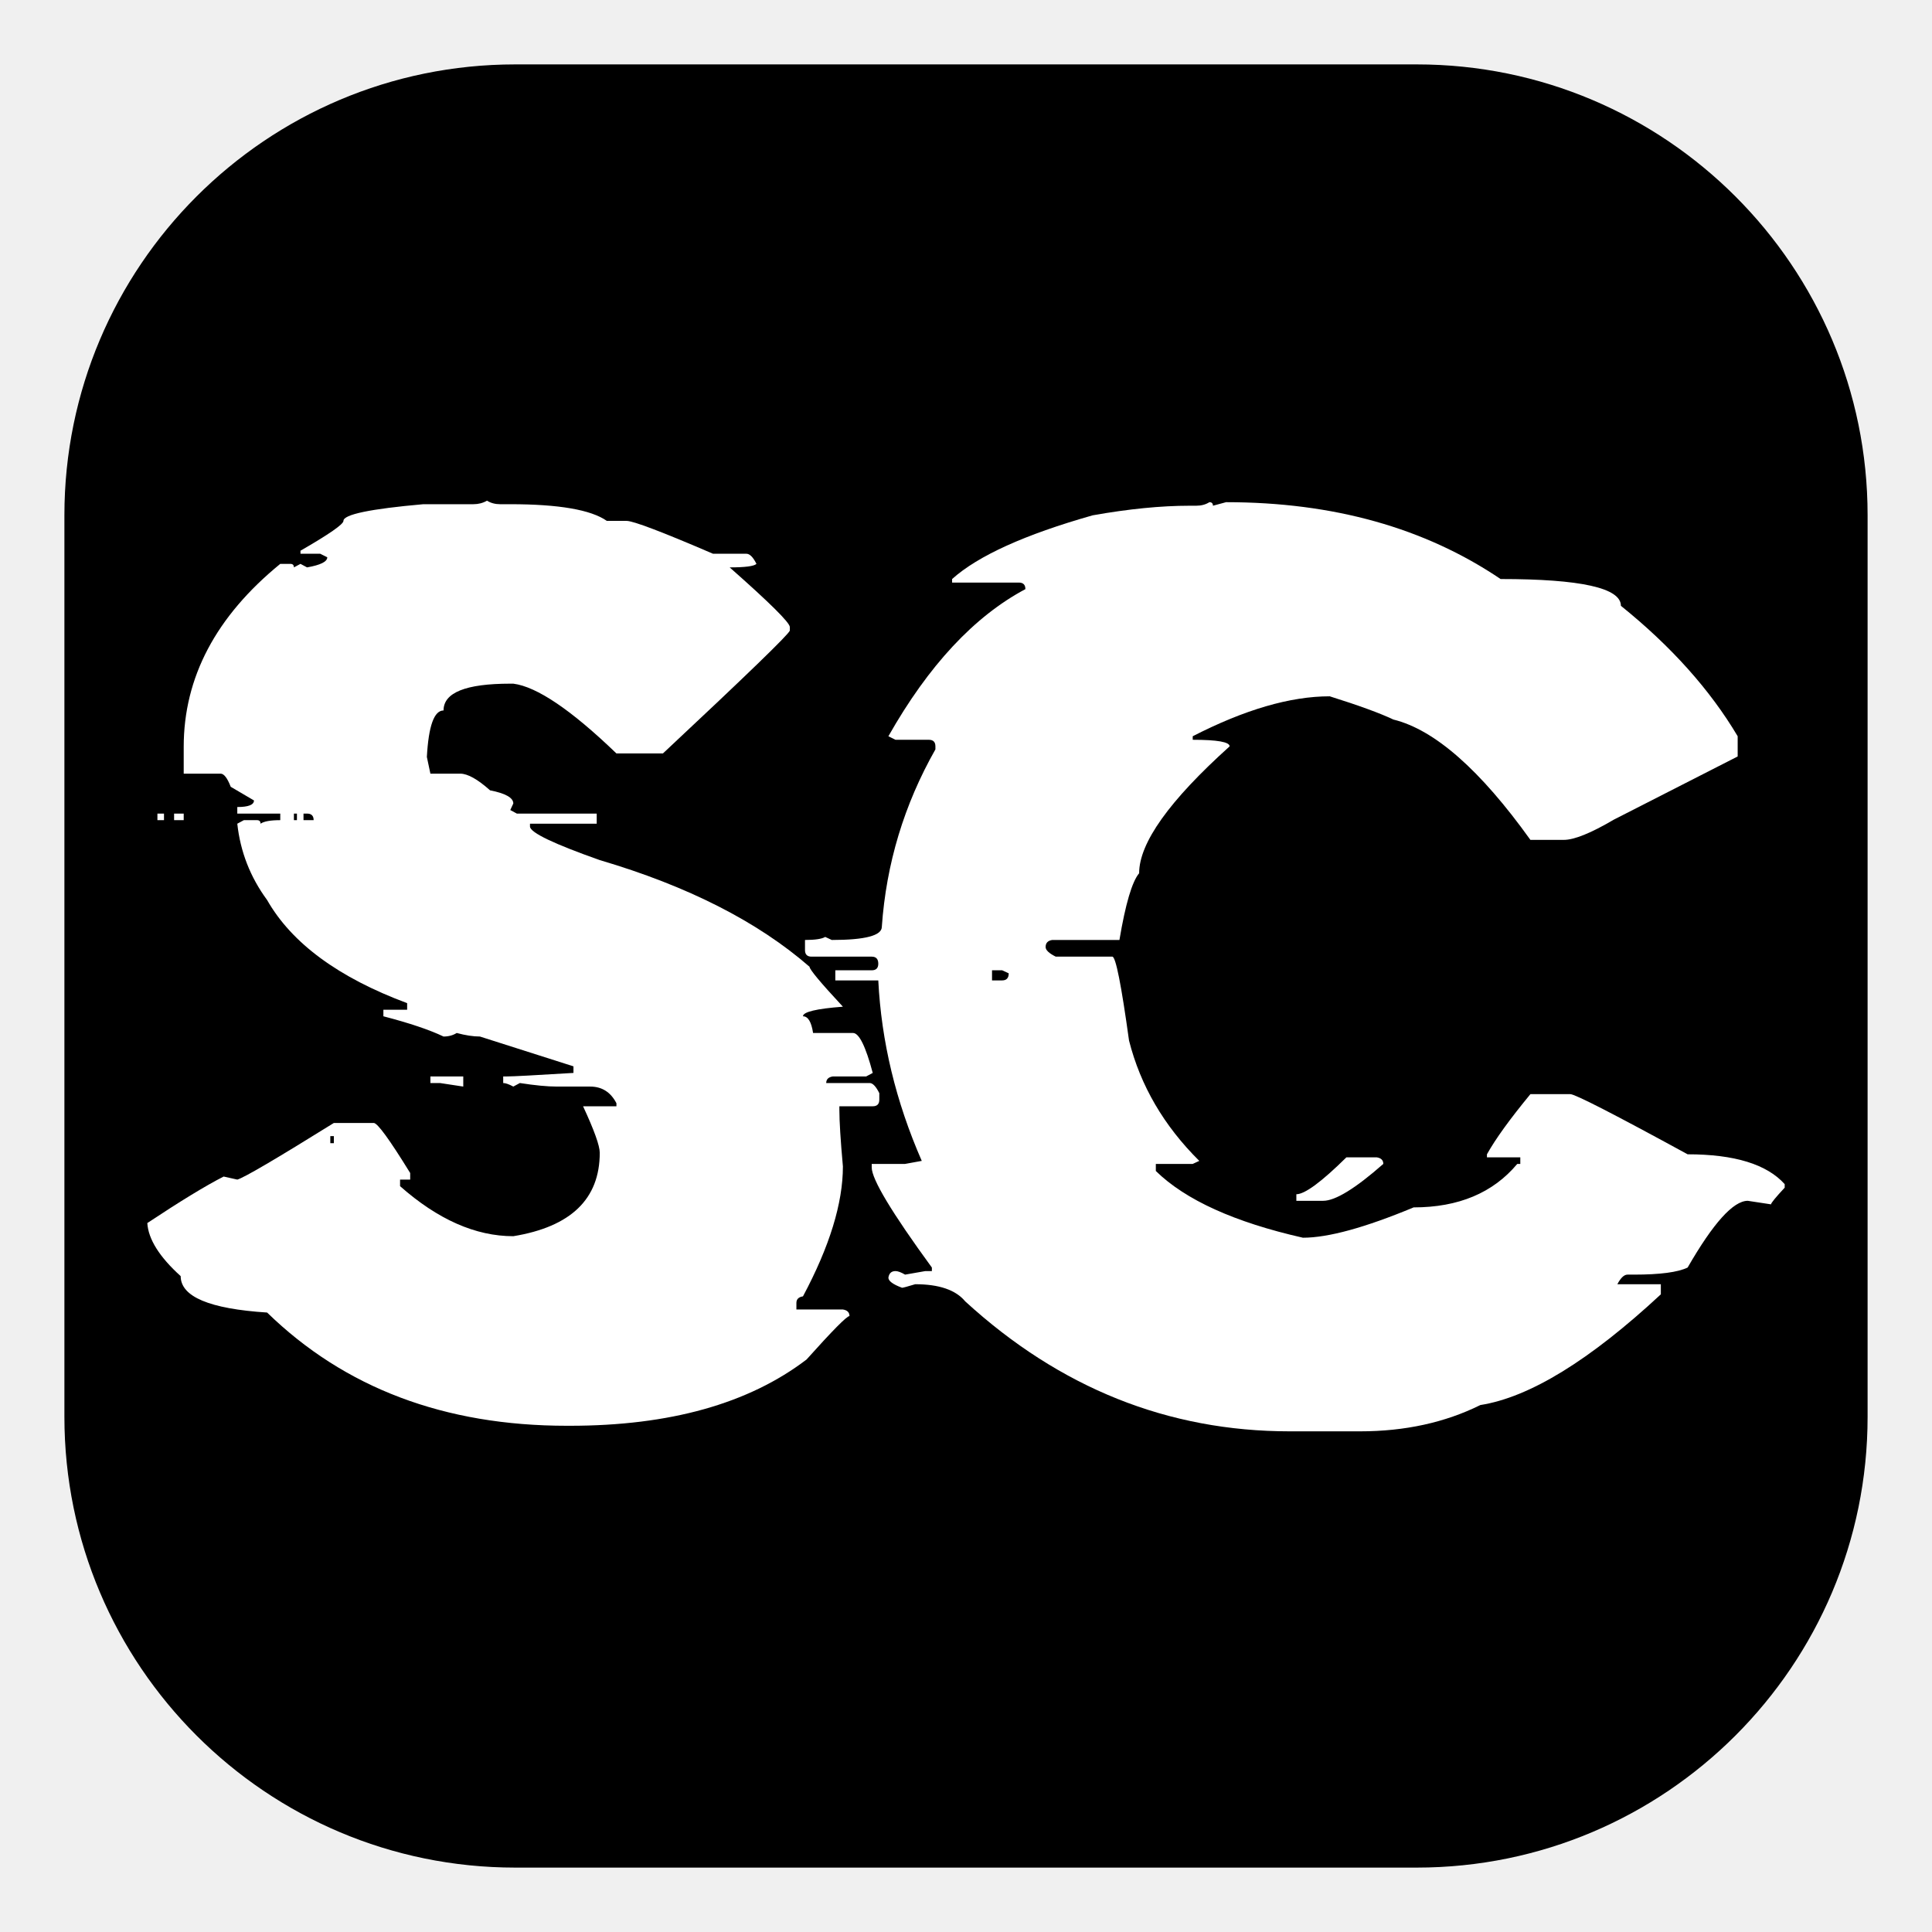
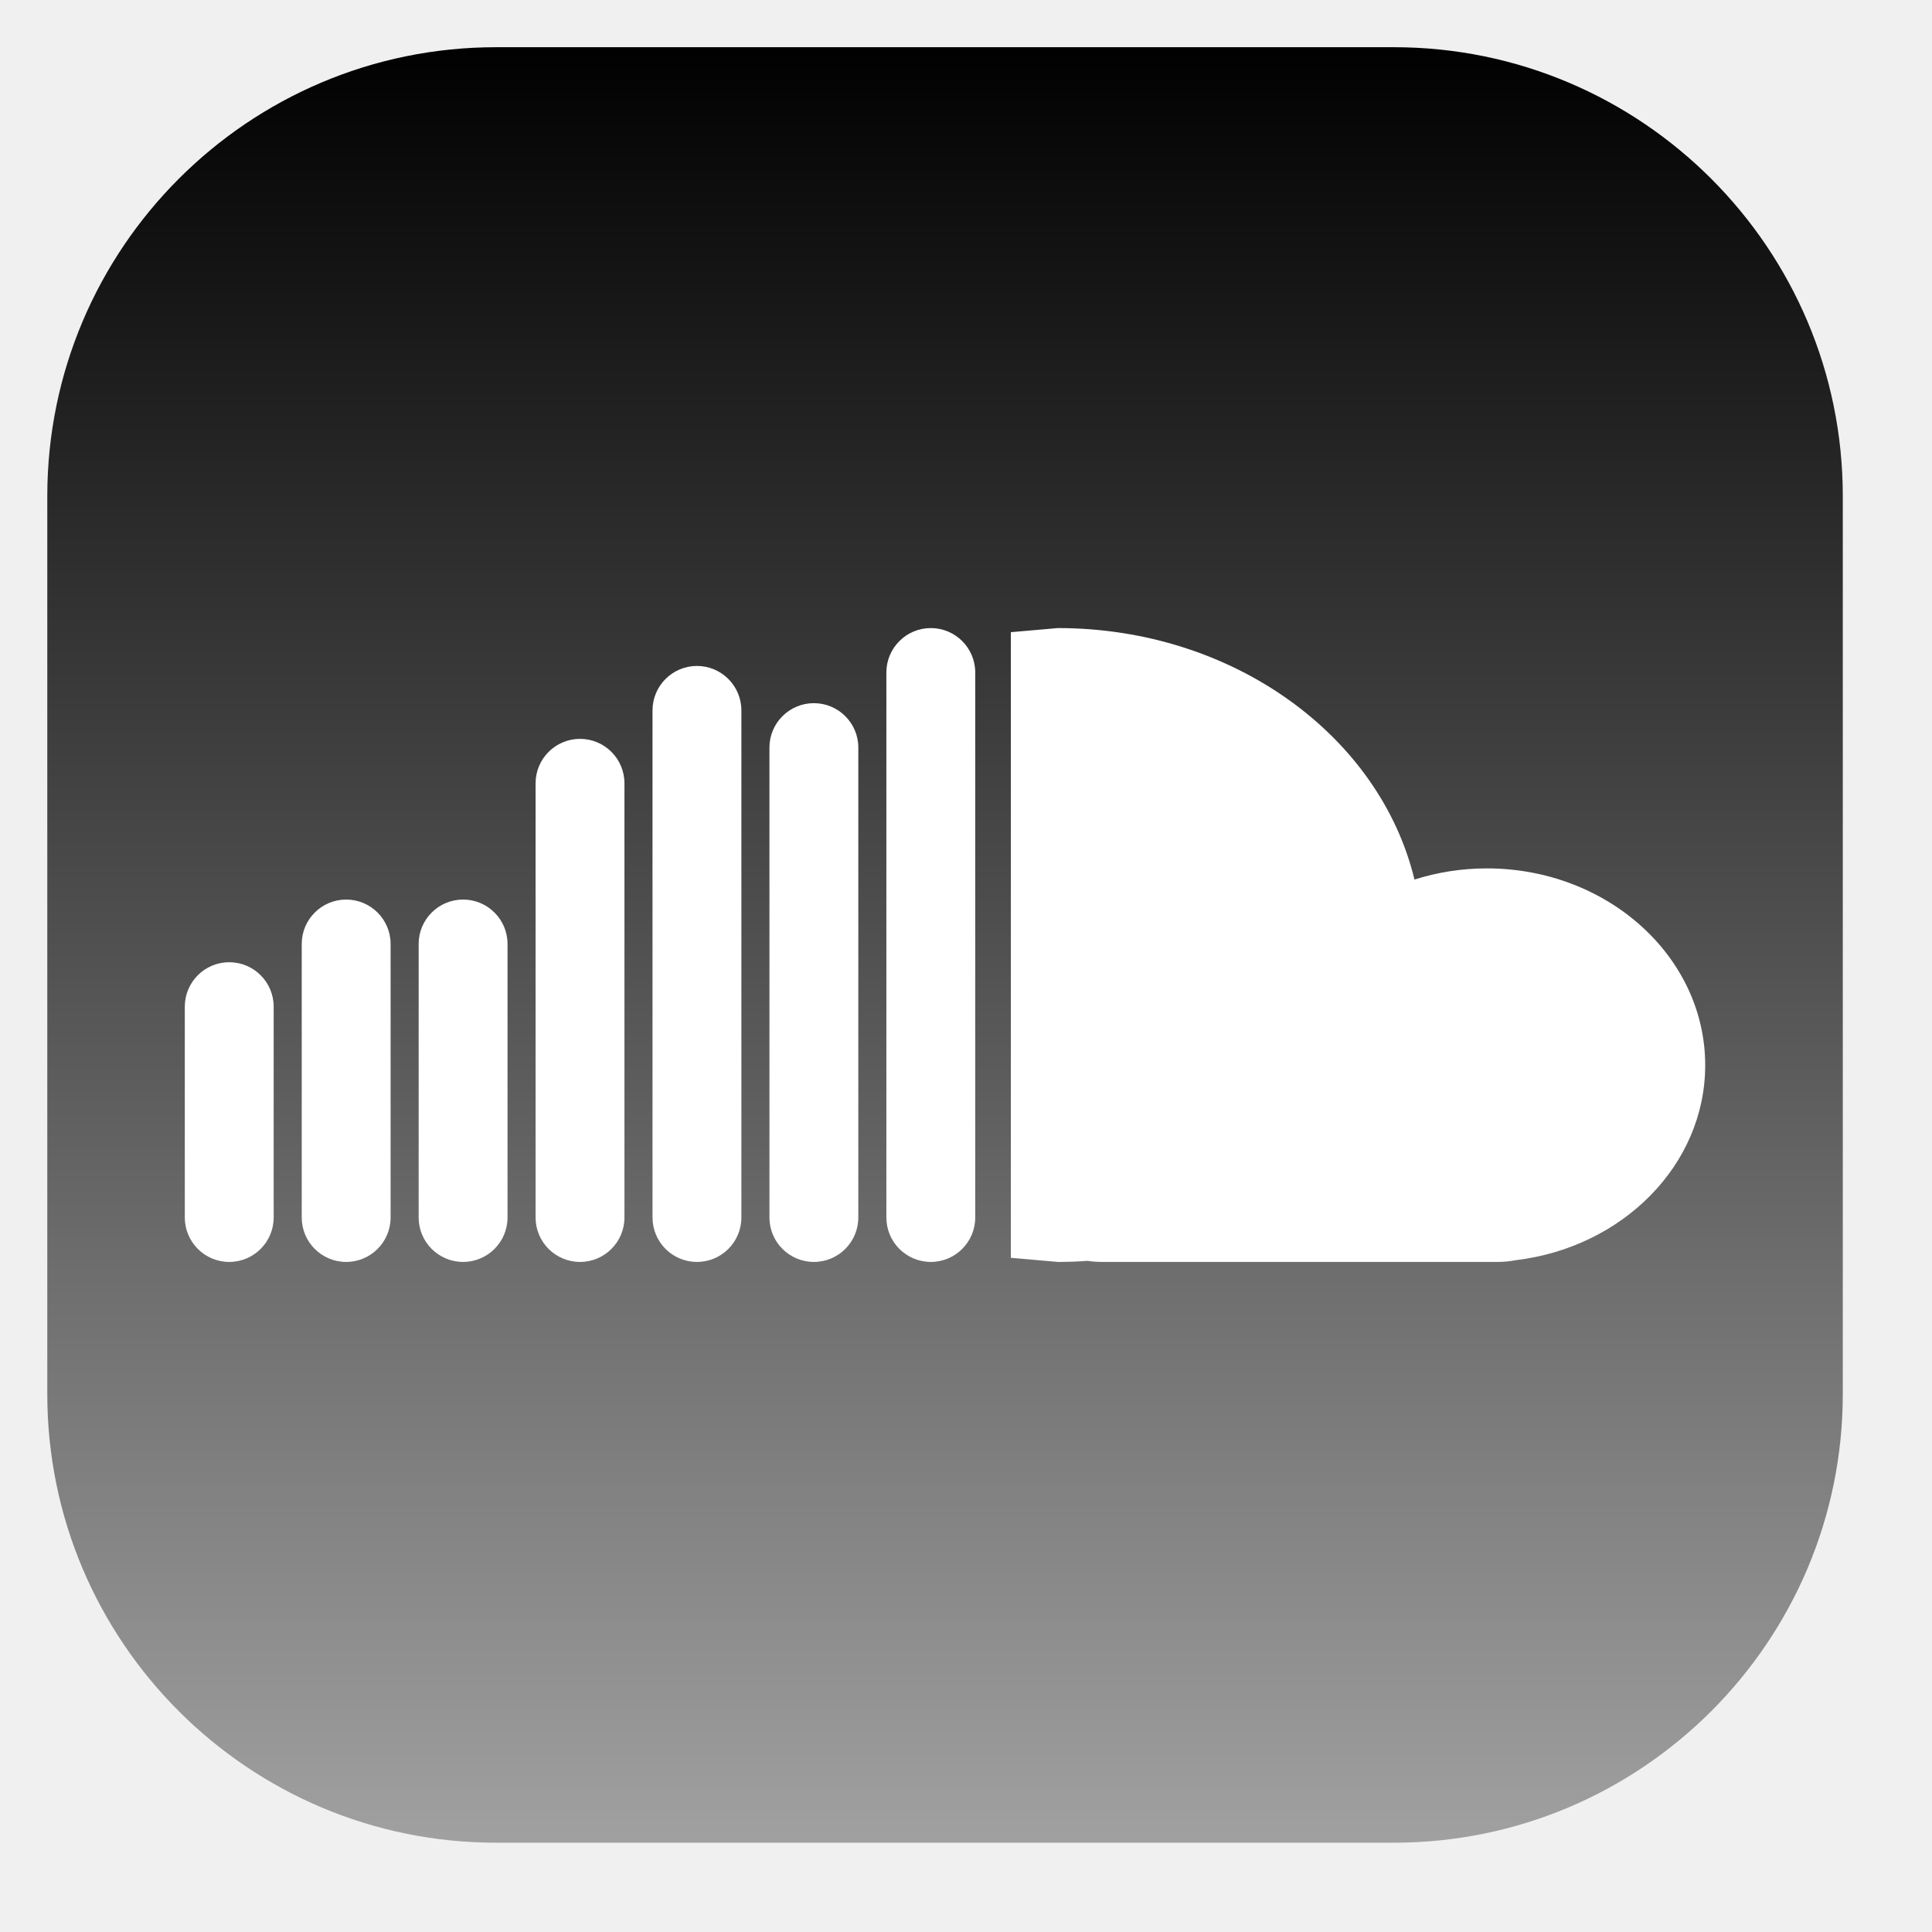
- <svg xmlns="http://www.w3.org/2000/svg" width="100%" height="100%" viewBox="0 0 125 125" version="1.1" xml:space="preserve" style="fill-rule:evenodd;clip-rule:evenodd;stroke-linejoin:round;stroke-miterlimit:2;">
+ <svg xmlns="http://www.w3.org/2000/svg" width="100%" height="100%" viewBox="0 0 23 23" version="1.1" xml:space="preserve" style="fill-rule:evenodd;clip-rule:evenodd;stroke-linejoin:round;stroke-miterlimit:2;">
+   <rect id="Artboard3" x="0" y="0" width="22.5" height="22.5" style="fill:none;" />
+   <path d="M21.938,5.906c-0,-2.949 -2.395,-5.344 -5.344,-5.344l-10.688,0c-2.949,0 -5.343,2.395 -5.343,5.344l-0,10.688c-0,2.949 2.394,5.343 5.343,5.343l10.688,0c2.949,0 5.344,-2.394 5.344,-5.343l-0,-10.688Z" style="fill:url(#_Linear1);" />
  <g>
-     <path d="M120.833,33.333c0,-16.097 -13.069,-29.166 -29.166,-29.166l-58.334,-0c-16.097,-0 -29.166,13.069 -29.166,29.166l-0,58.334c-0,16.097 13.069,29.166 29.166,29.166l58.334,0c16.097,0 29.166,-13.069 29.166,-29.166l0,-58.334Z" />
-     <g>
-       <path d="M31.51,32.393c0.24,0.153 0.523,0.229 0.85,0.229l0.655,0c3.139,0 5.222,0.36 6.247,1.079l1.275,0c0.436,0 2.301,0.709 5.593,2.126l2.159,0c0.218,0 0.436,0.218 0.654,0.655c-0.153,0.152 -0.731,0.228 -1.734,0.228c2.595,2.29 3.893,3.576 3.893,3.86l-0,0.229c-0.066,0.24 -2.802,2.889 -8.21,7.948l-3.009,-0c-2.922,-2.813 -5.146,-4.318 -6.672,-4.514l-0.196,0c-2.879,0 -4.318,0.578 -4.318,1.734c-0.61,-0 -0.97,1.003 -1.079,3.009l0.229,1.079l1.93,-0c0.479,-0 1.123,0.36 1.929,1.079c1.003,0.197 1.505,0.48 1.505,0.851l-0.196,0.425l0.425,0.229l5.167,-0l0,0.654l-4.317,-0l0,0.196c0.044,0.393 1.548,1.112 4.514,2.159c5.691,1.679 10.215,3.979 13.573,6.901c0,0.174 0.72,1.036 2.159,2.584c-1.723,0.131 -2.584,0.338 -2.584,0.621c0.327,0 0.545,0.36 0.654,1.08l2.584,-0c0.392,-0 0.818,0.861 1.276,2.584l-0.426,0.228l-2.158,0c-0.284,0.044 -0.426,0.186 -0.426,0.426l2.813,-0c0.197,-0 0.404,0.218 0.622,0.654l-0,0.425c-0,0.283 -0.142,0.425 -0.425,0.425l-2.159,0l-0,0.229c-0,0.742 0.076,1.963 0.229,3.663c-0,2.377 -0.861,5.179 -2.584,8.406c-0.283,0.044 -0.425,0.185 -0.425,0.425l-0,0.425l3.009,0c0.283,0.044 0.425,0.186 0.425,0.426c-0.174,-0 -1.101,0.937 -2.78,2.812c-3.75,2.857 -8.853,4.285 -15.307,4.285l-0.196,0c-7.915,0 -14.38,-2.442 -19.396,-7.326c-3.728,-0.24 -5.592,-1.025 -5.592,-2.355c-1.374,-1.243 -2.094,-2.388 -2.159,-3.434c2.137,-1.418 3.783,-2.421 4.939,-3.01l0.883,0.197c0.414,-0.109 2.496,-1.33 6.247,-3.663l2.584,-0c0.24,-0 1.024,1.079 2.355,3.238l-0,0.425l-0.655,-0l0,0.425c2.443,2.159 4.885,3.238 7.327,3.238c3.728,-0.611 5.593,-2.409 5.593,-5.397c-0,-0.458 -0.36,-1.461 -1.08,-3.009l2.159,0l0,-0.196c-0.371,-0.72 -0.938,-1.079 -1.701,-1.079l-2.158,-0c-0.611,-0 -1.407,-0.077 -2.388,-0.229l-0.425,0.229c-0.284,-0.153 -0.502,-0.229 -0.654,-0.229l-0,-0.426l0.229,0c0.392,0 1.831,-0.076 4.317,-0.228l-0,-0.426l-6.051,-1.929c-0.436,-0 -0.937,-0.077 -1.504,-0.229c-0.24,0.152 -0.524,0.229 -0.851,0.229c-0.916,-0.436 -2.213,-0.873 -3.892,-1.309l0,-0.425l1.537,0l0,-0.425c-4.448,-1.657 -7.468,-3.881 -9.06,-6.672c-1.09,-1.483 -1.733,-3.129 -1.929,-4.939l0.425,-0.229l0.85,0c0.153,0 0.229,0.076 0.229,0.229c0.218,-0.153 0.644,-0.229 1.276,-0.229l-0,-0.425l-2.78,-0l-0,-0.425c0.719,-0 1.079,-0.142 1.079,-0.426l-1.504,-0.883c-0.218,-0.567 -0.437,-0.85 -0.655,-0.85l-2.387,-0l-0,-1.734c-0,-4.491 2.082,-8.438 6.247,-11.839l0.654,-0c0.153,-0 0.229,0.076 0.229,0.228l0.425,-0.228l0.425,0.228c0.873,-0.152 1.309,-0.37 1.309,-0.654l-0.458,-0.229l-1.276,0l0,-0.196c1.854,-1.068 2.78,-1.712 2.78,-1.93c0,-0.414 1.723,-0.774 5.168,-1.079l3.238,0c0.327,0 0.621,-0.076 0.883,-0.229Zm-12.494,20.246l-0,0.425l0.196,0l0,-0.425l-0.196,-0Zm0.621,-0l0,0.425l0.655,0c-0,-0.283 -0.142,-0.425 -0.426,-0.425l-0.229,-0Zm-9.452,-0l0.425,-0l0,0.425l-0.425,0l0,-0.425Zm1.079,-0l0.622,-0l-0,0.425l-0.622,0l0,-0.425Zm16.583,17.007l2.126,0l-0,0.655l-1.505,-0.229l-0.621,-0l-0,-0.426Zm-6.476,3.86l-0,0.458l0.229,-0l-0,-0.458l-0.229,-0Z" style="fill:#fff;fill-rule:nonzero;" />
-       <path d="M78.248,32.491c0.153,0 0.229,0.077 0.229,0.229l0.851,-0.229c6.934,0 12.854,1.657 17.76,4.972c5.189,-0 7.784,0.578 7.784,1.733c3.249,2.617 5.767,5.43 7.555,8.439l0,1.308l-8.013,4.088c-1.483,0.872 -2.562,1.309 -3.238,1.309l-2.159,-0c-3.248,-4.536 -6.203,-7.131 -8.863,-7.785c-0.872,-0.414 -2.246,-0.915 -4.121,-1.504c-2.551,-0 -5.506,0.861 -8.864,2.584l0,0.229c1.592,-0 2.388,0.141 2.388,0.425c-3.903,3.51 -5.855,6.247 -5.855,8.209c-0.458,0.545 -0.883,1.984 -1.275,4.318l-4.35,-0c-0.284,0.043 -0.426,0.196 -0.426,0.457c0,0.197 0.218,0.404 0.655,0.622l3.663,-0c0.218,-0 0.578,1.81 1.079,5.429c0.741,2.922 2.257,5.517 4.546,7.785l-0.425,0.196l-2.387,-0l-0,0.458c1.918,1.875 5.091,3.314 9.517,4.317c1.636,0 4.023,-0.654 7.163,-1.962c2.9,-0 5.135,-0.938 6.705,-2.813l0.196,-0l0,-0.425l-2.158,-0l-0,-0.197c0.545,-0.981 1.482,-2.278 2.812,-3.892l2.584,0c0.306,0 2.835,1.298 7.588,3.892c3.031,0 5.124,0.644 6.28,1.93l0,0.229c-0.589,0.632 -0.883,0.992 -0.883,1.079l-1.505,-0.229c-0.937,0 -2.235,1.44 -3.892,4.318c-0.632,0.305 -1.788,0.458 -3.467,0.458l-0.425,-0c-0.218,-0 -0.436,0.207 -0.654,0.621l2.813,0l-0,0.654c-4.601,4.274 -8.493,6.662 -11.677,7.163c-2.289,1.134 -4.884,1.701 -7.784,1.701l-4.546,-0c-7.872,-0 -14.871,-2.802 -20.998,-8.406c-0.611,-0.741 -1.69,-1.112 -3.238,-1.112c-0.502,0.153 -0.785,0.229 -0.85,0.229c-0.589,-0.218 -0.884,-0.436 -0.884,-0.654c0.044,-0.284 0.197,-0.425 0.458,-0.425c0.153,-0 0.36,0.076 0.622,0.229l1.308,-0.229l0.425,-0l0,-0.229c-2.594,-3.554 -3.892,-5.713 -3.892,-6.476l0,-0.229l2.159,-0l1.079,-0.196c-1.679,-3.838 -2.616,-7.73 -2.813,-11.677l-2.78,0l0,-0.654l2.355,0c0.284,0 0.425,-0.142 0.425,-0.425c0,-0.305 -0.141,-0.458 -0.425,-0.458l-3.892,-0c-0.283,-0 -0.425,-0.142 -0.425,-0.425l-0,-0.654c0.654,-0 1.09,-0.066 1.308,-0.197l0.425,0.197c2.159,-0 3.238,-0.284 3.238,-0.851c0.284,-4.077 1.439,-7.904 3.467,-11.48l0,-0.196c0,-0.284 -0.142,-0.425 -0.425,-0.425l-2.159,-0l-0.458,-0.229c2.595,-4.579 5.55,-7.752 8.864,-9.518c0,-0.284 -0.142,-0.425 -0.425,-0.425l-4.317,-0l-0,-0.229c1.679,-1.505 4.709,-2.878 9.092,-4.121c2.333,-0.415 4.426,-0.622 6.28,-0.622l0.425,0c0.327,0 0.611,-0.076 0.85,-0.229Zm-14.064,30.287l0,0.654l0.655,0c0.283,0 0.425,-0.152 0.425,-0.458l-0.425,-0.196l-0.655,0Zm22.928,12.102l1.962,-0c0.284,0.043 0.426,0.185 0.426,0.425c-1.81,1.592 -3.107,2.387 -3.892,2.387l-1.734,0l0,-0.425c0.545,0 1.625,-0.796 3.238,-2.387Z" style="fill:#fff;fill-rule:nonzero;" />
-     </g>
+     <path d="M3.258,11.984c-0,-0.292 -0.237,-0.529 -0.529,-0.529c-0.292,0 -0.529,0.237 -0.529,0.529l0,2.51c0,0.292 0.237,0.529 0.529,0.529c0.292,-0 0.529,-0.237 0.529,-0.529l-0,-2.51Z" style="fill:#fff;" />
+     <path d="M4.65,11.237c-0,-0.291 -0.237,-0.528 -0.529,-0.528c-0.292,-0 -0.529,0.237 -0.529,0.528l0,3.257c0,0.292 0.237,0.529 0.529,0.529c0.292,-0 0.529,-0.237 0.529,-0.529l-0,-3.257Z" style="fill:#fff;" />
+     <path d="M6.042,11.237c-0,-0.291 -0.237,-0.528 -0.529,-0.528c-0.292,-0 -0.529,0.237 -0.529,0.528l-0,3.257c-0,0.292 0.237,0.529 0.529,0.529c0.292,-0 0.529,-0.237 0.529,-0.529l-0,-3.257Z" style="fill:#fff;" />
+     <path d="M7.434,9.325c-0,-0.292 -0.237,-0.529 -0.529,-0.529c-0.292,0 -0.529,0.237 -0.529,0.529l-0,5.169c-0,0.292 0.237,0.529 0.529,0.529c0.292,-0 0.529,-0.237 0.529,-0.529l-0,-5.169Z" style="fill:#fff;" />
+     <path d="M8.826,8.457c-0,-0.292 -0.237,-0.529 -0.529,-0.529c-0.292,-0 -0.529,0.237 -0.529,0.529l-0,6.037c-0,0.292 0.237,0.529 0.529,0.529c0.292,-0 0.529,-0.237 0.529,-0.529l-0,-6.037Z" style="fill:#fff;" />
+     <path d="M10.218,8.899c-0,-0.291 -0.237,-0.528 -0.529,-0.528c-0.292,-0 -0.529,0.237 -0.529,0.528l-0,5.595c-0,0.292 0.237,0.529 0.529,0.529c0.292,-0 0.529,-0.237 0.529,-0.529l-0,-5.595Z" style="fill:#fff;" />
+     <path d="M11.61,8.006c-0,-0.292 -0.237,-0.529 -0.529,-0.529c-0.292,0 -0.529,0.237 -0.529,0.529l-0,6.488c-0,0.292 0.237,0.529 0.529,0.529c0.292,-0 0.529,-0.237 0.529,-0.529l-0,-6.488Z" style="fill:#fff;" />
+     <path d="M12.034,7.526l0.56,-0.049c2.087,0 3.832,1.285 4.245,2.994c0.27,-0.086 0.56,-0.133 0.862,-0.133c1.434,0 2.599,1.05 2.599,2.343c-0,1.187 -0.982,2.168 -2.253,2.321c-0.072,0.014 -0.146,0.021 -0.223,0.021l-4.703,-0c-0.059,-0 -0.117,-0.004 -0.173,-0.013c-0.117,0.009 -0.235,0.013 -0.354,0.013l-0.56,-0.049l0,-7.448Z" style="fill:#fff;" />
  </g>
+   <defs>
+     <linearGradient id="_Linear1" x1="0" y1="0" x2="1" y2="0" gradientUnits="userSpaceOnUse" gradientTransform="matrix(1.30884e-15,21.375,-21.375,1.30884e-15,11.25,0.5625)">
+       <stop offset="0" style="stop-color:#000;stop-opacity:1" />
+       <stop offset="1" style="stop-color:#a1a1a1;stop-opacity:1" />
+     </linearGradient>
+   </defs>
</svg>
